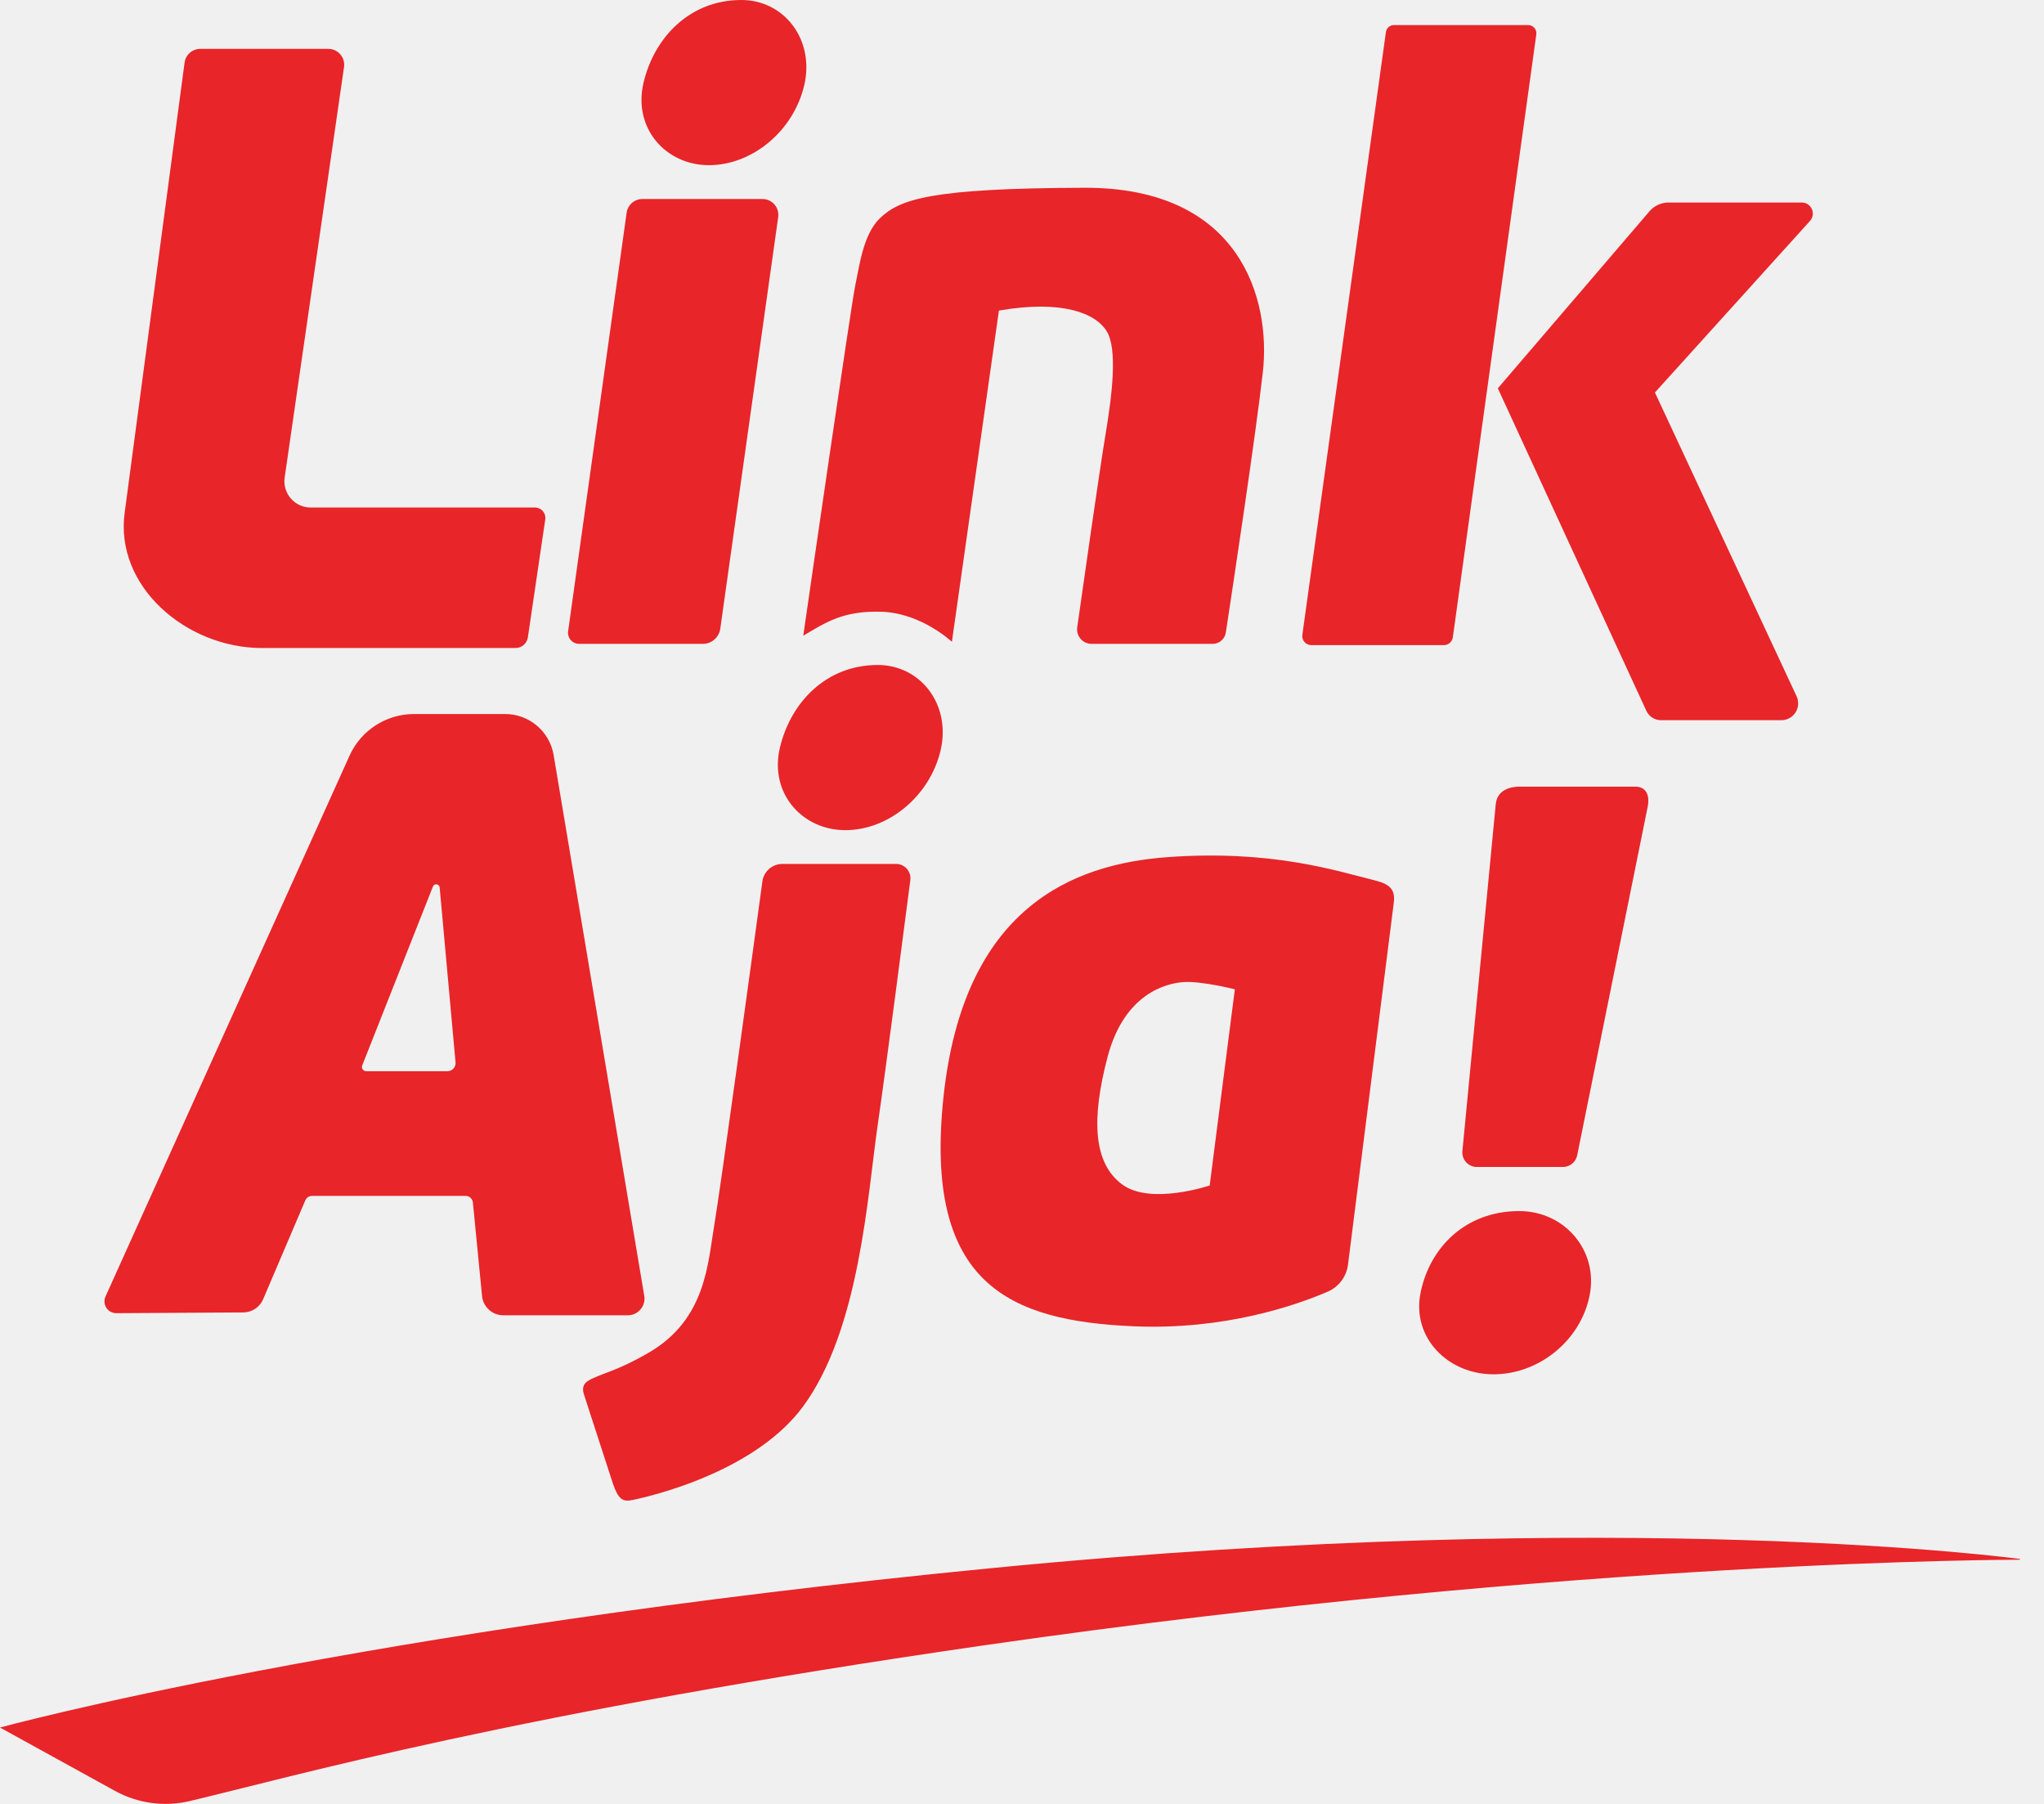
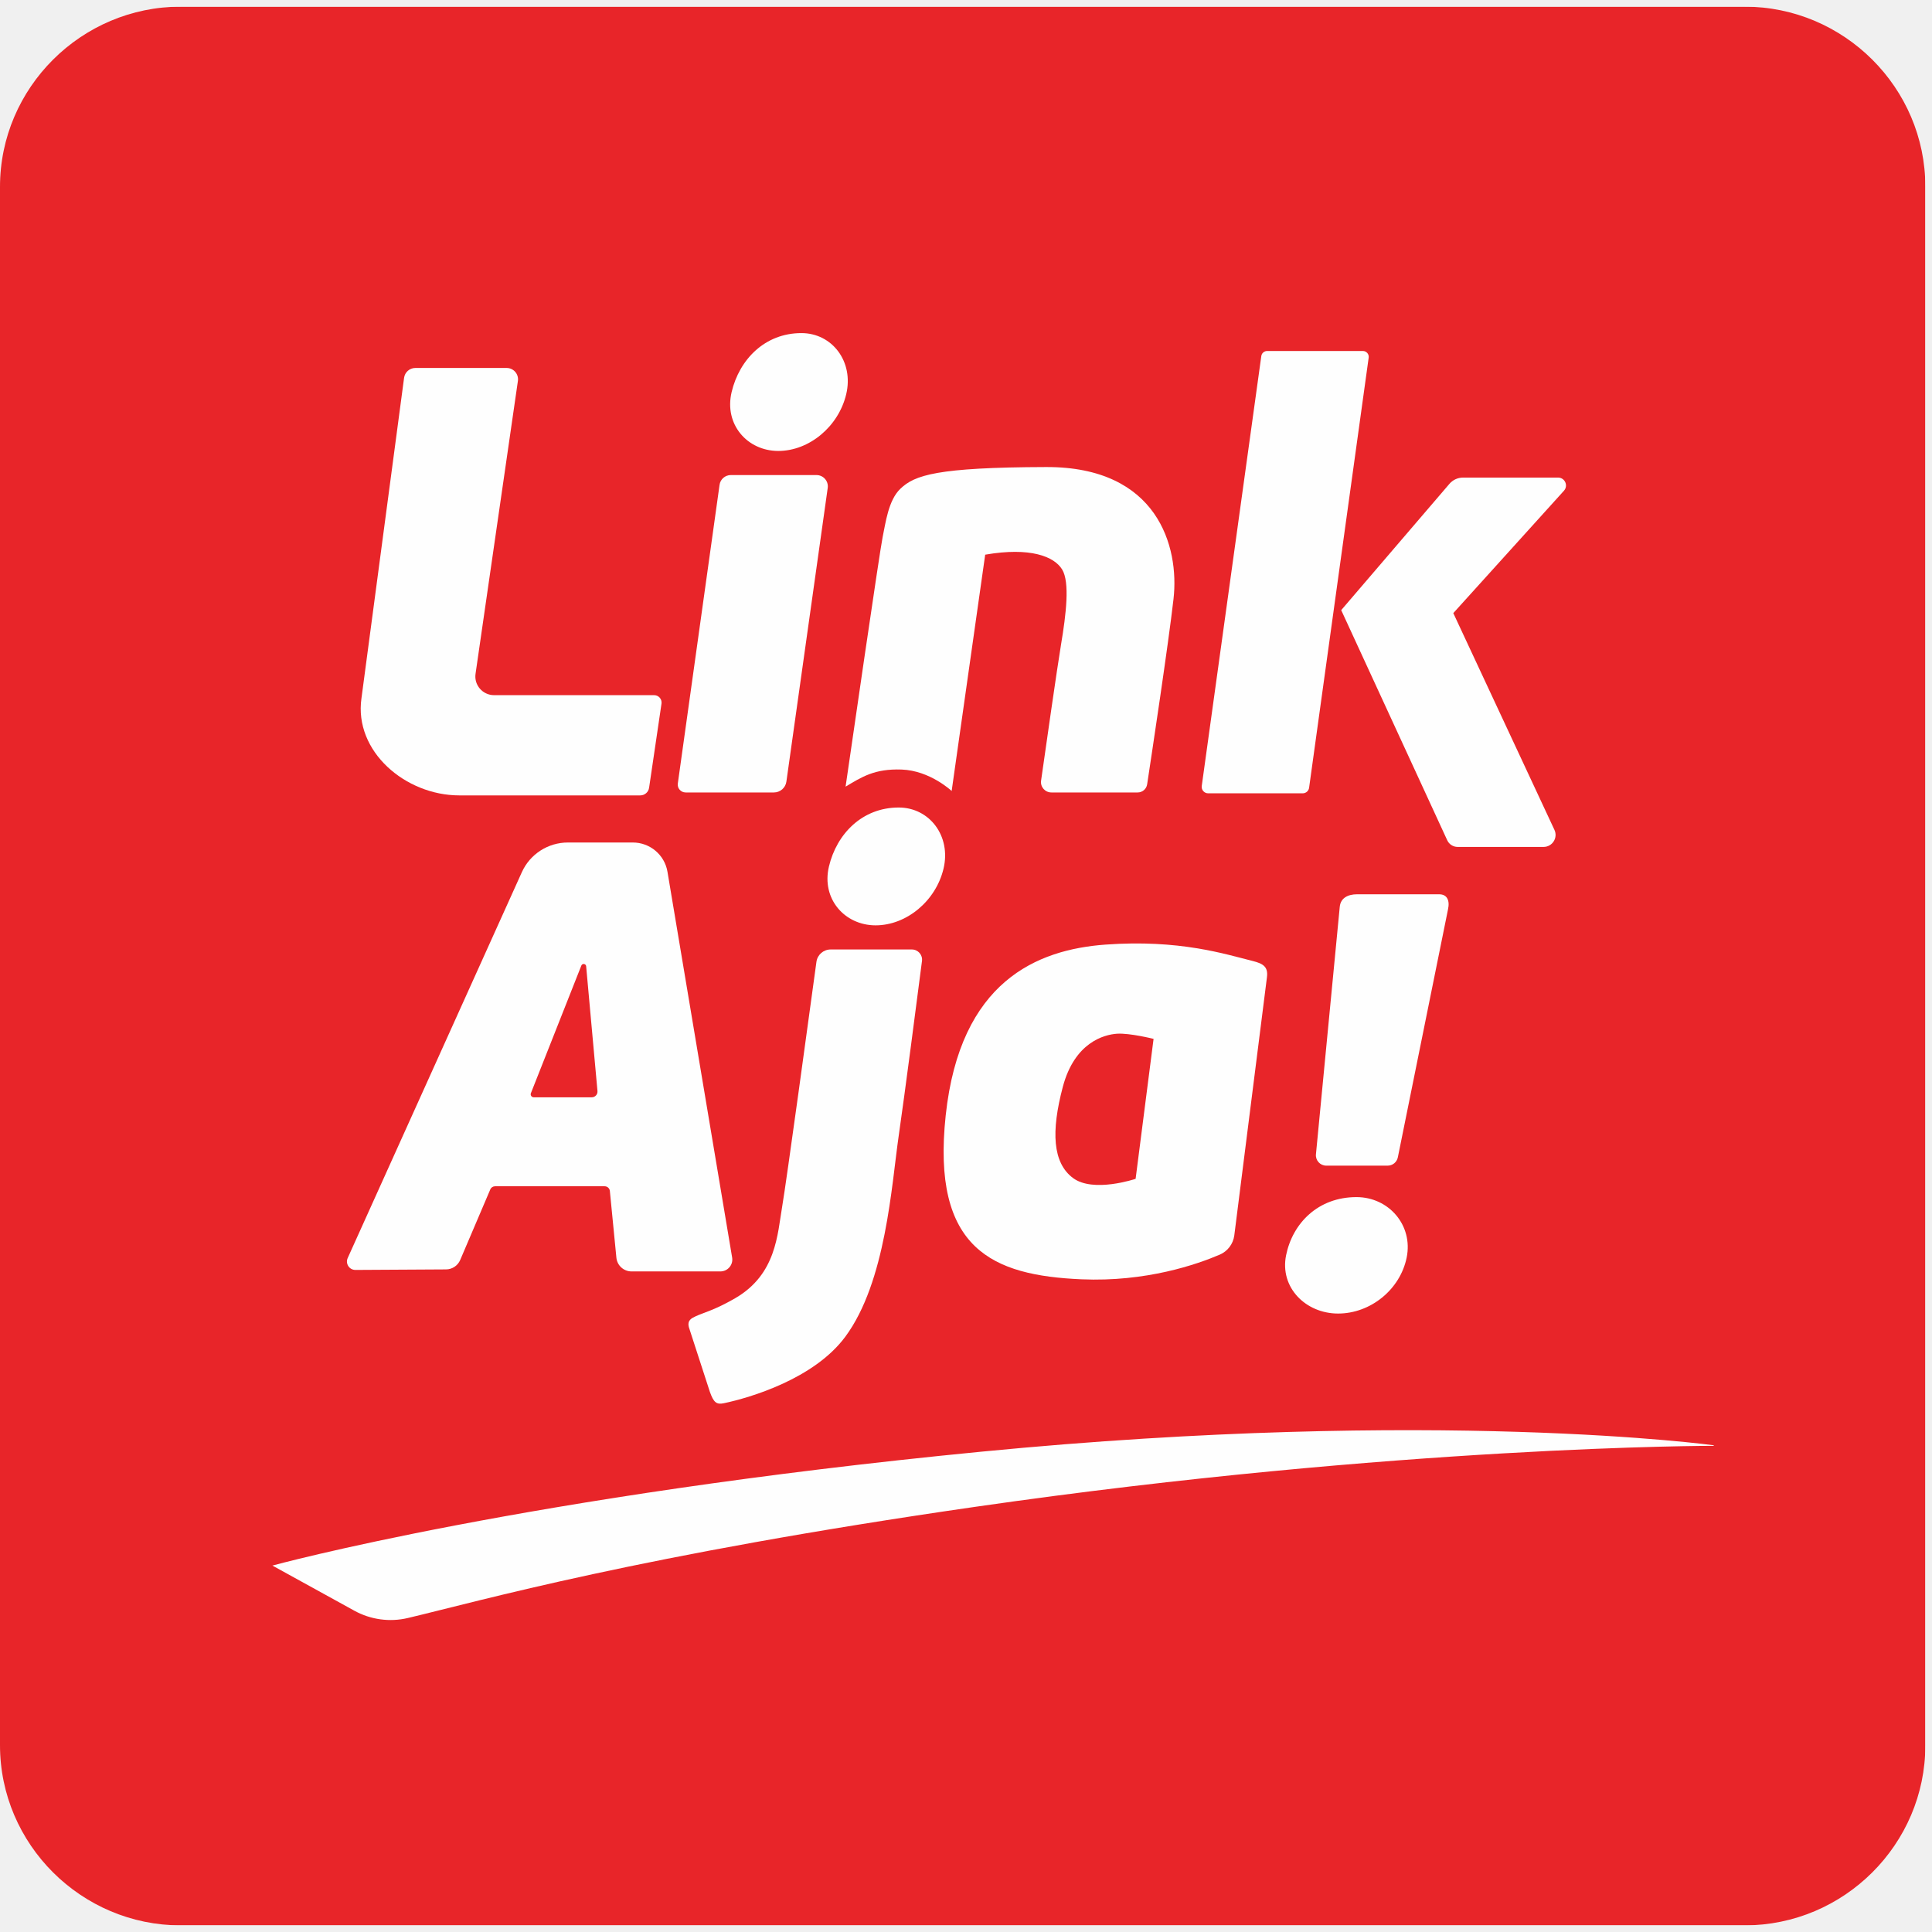
- <svg xmlns="http://www.w3.org/2000/svg" fill="none" viewBox="0 0 68 60" width="100%" height="100%">
-   <g fill="#E82529" fill-rule="evenodd" clip-path="url(#clip0_3802_18257)" clip-rule="evenodd">
-     <path d="M6.666 1.625h4.253a.53.53 0 0 1 .526.605L9.47 15.885a.873.873 0 0 0 .866.996h7.46c.213 0 .375.187.344.396l-.579 3.922a.416.416 0 0 1-.412.355H8.713c-2.51 0-4.916-2.051-4.562-4.527L6.14 2.085a.53.53 0 0 1 .527-.46m14.18 5.448L18.9 20.998a.37.37 0 0 0 .366.418h4.115c.293 0 .54-.215.581-.503L25.89 7.214a.528.528 0 0 0-.525-.595h-3.993a.53.53 0 0 0-.525.454m8.489 13.276c-1.27-.046-1.864.35-2.613.796.18-1.256 1.599-11.04 1.728-11.64.137-.641.261-1.71.826-2.25.663-.632 1.689-.994 6.792-1.01 5.21-.018 6.219 3.719 5.942 6.146-.235 2.078-1.01 7.212-1.23 8.646a.445.445 0 0 1-.44.379h-4.024a.483.483 0 0 1-.48-.55c.203-1.434.749-5.258.934-6.368.23-1.374.414-2.885.046-3.482-.368-.595-1.471-1.052-3.585-.686l-1.564 11.018s-1.006-.952-2.332-1M46.376.834h4.464c.166 0 .293.146.27.31l-2.777 20.053a.3.3 0 0 1-.3.26h-4.406a.3.3 0 0 1-.3-.343L46.106 1.07a.27.27 0 0 1 .27-.236m3.454 12.082 5.044-5.887a.84.84 0 0 1 .637-.293h4.429c.32 0 .488.378.274.614l-5.158 5.705L59.77 23.16a.56.56 0 0 1-.509.795h-4.003a.54.54 0 0 1-.486-.31zM26.752 2.848c-.36 1.517-1.732 2.646-3.167 2.646-1.436 0-2.536-1.23-2.175-2.747C21.77 1.23 22.96 0 24.663 0c1.435 0 2.45 1.33 2.09 2.848m4.537 22.118c-.361 1.517-1.732 2.646-3.168 2.646-1.435 0-2.536-1.23-2.175-2.747s1.55-2.747 3.253-2.747c1.435 0 2.45 1.33 2.09 2.848m21.592 18.131c-.304 1.5-1.69 2.615-3.199 2.614-1.51 0-2.727-1.217-2.423-2.716s1.492-2.714 3.283-2.713c1.51 0 2.643 1.316 2.339 2.815M14.886 35.63h-2.702c-.1 0-.17-.1-.133-.194l2.352-5.95c.045-.113.213-.088.224.033l.528 5.817a.27.27 0 0 1-.269.294m6.547 7.47-3.015-17.988a1.636 1.636 0 0 0-1.616-1.363h-3.026c-.922 0-1.76.537-2.142 1.374l-8.124 18a.393.393 0 0 0 .362.555l4.22-.025a.72.72 0 0 0 .662-.439l1.404-3.29a.24.24 0 0 1 .224-.147h5.108c.125 0 .23.094.242.219l.305 3.112a.71.71 0 0 0 .707.64h4.14a.556.556 0 0 0 .55-.647" />
-     <path d="m19.42 46.36.975 3c.175.495.307.604.65.532 1.23-.259 4.206-1.135 5.662-3.098 1.898-2.558 2.158-7.082 2.493-9.381.276-1.894.88-6.555 1.085-8.14a.477.477 0 0 0-.475-.537h-3.784a.67.67 0 0 0-.662.576c-.305 2.238-1.404 10.286-1.596 11.401-.223 1.298-.268 3.168-2.195 4.284-.961.556-1.454.663-1.835.84-.193.09-.412.186-.318.522m20.824-6.929s-1.973.669-2.92-.04c-.948-.707-1.026-2.163-.474-4.247.553-2.085 1.934-2.438 2.526-2.478s1.705.24 1.705.24zm5.464-10.155c-1.276-.318-3.421-1.017-6.87-.765-3.182.232-6.775 1.699-7.448 7.958-.672 6.26 2.2 7.467 6.327 7.646 3.024.131 5.398-.698 6.451-1.15.367-.158.622-.496.676-.89l1.525-12.051c.06-.479-.18-.628-.66-.748m2.942 9.011 1.11-11.54c.04-.413.389-.582.806-.582h3.83c.357 0 .509.27.41.712l-2.338 11.556a.484.484 0 0 1-.474.383h-2.861a.483.483 0 0 1-.483-.529M3.823 59.566c.758.418 1.644.54 2.488.34 3.36-.793 10.794-2.928 26.521-5.194 19.758-2.846 34.347-2.834 34.347-2.834l.038-.023s-12.93-1.771-34.151.295S0 57.46 0 57.46z" />
+ <svg xmlns="http://www.w3.org/2000/svg" xmlns:xlink="http://www.w3.org/1999/xlink" viewBox="0 0 92 92" version="1.1" width="100%" height="100%">
+   <defs>
+     <polygon id="path-1" points="0 0.316 91.683 0.316 91.683 91.683 0 91.683" />
+   </defs>
+   <g id="Coming-Soon" stroke="none" stroke-width="1" fill="none" fill-rule="evenodd">
+     <g id="Coming-Soon-LinkAja" transform="translate(-150, -80)">
+       <g id="Group-26" transform="translate(150, 80)">
+         <g id="Group-30">
+           <g id="Group-3" transform="translate(0, 0.001586)">
+             <mask id="mask-2" fill="white">
+               <use xlink:href="#path-1" />
+             </mask>
+             <g id="Clip-2" />
+             <path d="M83.075,91.683 L8.608,91.683 C3.874,91.683 -3.183391e-05,87.823 -3.183391e-05,83.104 L-3.183391e-05,8.894 C-3.183391e-05,4.176 3.874,0.316 8.608,0.316 L83.075,0.316 C87.81,0.316 91.683,4.176 91.683,8.894 L91.683,83.104 C91.683,87.823 87.81,91.683 83.075,91.683" id="Fill-1" fill="#E82529" mask="url(#mask-2)" />
+           </g>
+           <path d="M19.781,17.522 L24.125,17.522 C24.455,17.522 24.709,17.814 24.662,18.14 L22.645,32.086 C22.567,32.623 22.985,33.103 23.529,33.103 L31.149,33.103 C31.366,33.103 31.532,33.295 31.5,33.508 L30.909,37.514 C30.878,37.722 30.699,37.876 30.488,37.876 L21.872,37.876 C19.309,37.876 16.851,35.782 17.212,33.253 L19.242,17.992 C19.278,17.723 19.508,17.522 19.781,17.522" id="Fill-4" fill="#FEFEFE" />
+           <path d="M34.265,23.086 L32.277,37.309 C32.245,37.535 32.421,37.736 32.65,37.736 L36.853,37.736 C37.152,37.736 37.405,37.516 37.447,37.221 L39.416,23.23 C39.458,22.908 39.206,22.622 38.88,22.622 L34.801,22.622 C34.531,22.622 34.302,22.82 34.265,23.086" id="Fill-6" fill="#FEFEFE" />
+           <path d="M42.935,36.645 C41.638,36.599 41.032,37.004 40.266,37.459 C40.451,36.177 41.899,26.184 42.031,25.57 C42.171,24.915 42.298,23.824 42.876,23.273 C43.552,22.626 44.6,22.256 49.812,22.24 C55.133,22.222 56.164,26.039 55.882,28.518 C55.641,30.64 54.849,35.884 54.626,37.349 C54.592,37.572 54.401,37.736 54.176,37.736 L50.066,37.736 C49.764,37.736 49.533,37.471 49.575,37.174 C49.783,35.709 50.34,31.804 50.529,30.67 C50.764,29.267 50.952,27.723 50.576,27.114 C50.201,26.505 49.074,26.039 46.914,26.413 L45.317,37.666 C45.317,37.666 44.29,36.694 42.935,36.645" id="Fill-8" fill="#FEFEFE" />
+           <path d="M60.339,16.714 L64.899,16.714 C65.068,16.714 65.199,16.863 65.175,17.031 L62.338,37.512 C62.317,37.664 62.187,37.777 62.033,37.777 L57.532,37.777 C57.344,37.777 57.2,37.612 57.226,37.428 L60.062,16.955 C60.081,16.817 60.2,16.714 60.339,16.714" id="Fill-10" fill="#FEFEFE" />
+           <path d="M63.867,29.054 L69.02,23.041 C69.182,22.851 69.42,22.742 69.67,22.742 L74.193,22.742 C74.52,22.742 74.692,23.128 74.473,23.369 L69.205,29.196 L74.021,39.518 C74.198,39.897 73.92,40.33 73.501,40.33 L69.413,40.33 C69.199,40.33 69.005,40.206 68.916,40.013 L63.867,29.054 Z" id="Fill-12" fill="#FEFEFE" />
+           <path d="M40.296,18.771 C39.928,20.32 38.527,21.474 37.061,21.474 C35.595,21.474 34.471,20.217 34.84,18.668 C35.208,17.118 36.422,15.862 38.162,15.862 C39.628,15.862 40.665,17.221 40.296,18.771" id="Fill-14" fill="#FEFEFE" />
+           <path d="M44.931,41.361 C44.562,42.911 43.162,44.064 41.695,44.064 C40.229,44.064 39.105,42.808 39.474,41.259 C39.843,39.709 41.057,38.453 42.796,38.453 C44.262,38.453 45.299,39.812 44.931,41.361" id="Fill-16" fill="#FEFEFE" />
+           <path d="M66.985,59.881 C66.674,61.412 65.259,62.551 63.718,62.55 C62.176,62.55 60.932,61.307 61.242,59.776 C61.553,58.245 62.767,57.004 64.596,57.005 C66.137,57.006 67.296,58.349 66.985,59.881" id="Fill-18" fill="#FEFEFE" />
+           <path d="M28.177,52.253 L25.416,52.253 C25.314,52.253 25.244,52.151 25.281,52.056 L27.683,45.979 C27.729,45.863 27.9,45.888 27.912,46.012 L28.451,51.954 C28.466,52.115 28.339,52.253 28.177,52.253 M34.864,59.884 L31.784,41.511 C31.649,40.707 30.951,40.119 30.134,40.119 L27.043,40.119 C26.101,40.119 25.245,40.668 24.855,41.522 L16.557,59.907 C16.437,60.174 16.633,60.475 16.927,60.473 L21.238,60.448 C21.533,60.447 21.799,60.27 21.914,60 L23.347,56.64 C23.386,56.548 23.476,56.489 23.576,56.489 L28.793,56.489 C28.921,56.489 29.029,56.586 29.041,56.713 L29.352,59.892 C29.388,60.262 29.701,60.544 30.074,60.544 L34.303,60.544 C34.654,60.544 34.922,60.23 34.864,59.884" id="Fill-20" fill="#FEFEFE" />
+           <path d="M32.807,63.212 L33.803,66.278 C33.982,66.782 34.117,66.894 34.467,66.821 C35.724,66.556 38.764,65.661 40.25,63.657 C42.189,61.043 42.455,56.423 42.797,54.075 C43.079,52.141 43.696,47.379 43.904,45.761 C43.942,45.47 43.714,45.213 43.42,45.213 L39.555,45.213 C39.213,45.213 38.924,45.464 38.878,45.801 C38.567,48.087 37.444,56.306 37.248,57.445 C37.02,58.771 36.975,60.681 35.007,61.821 C34.025,62.389 33.521,62.498 33.132,62.678 C32.935,62.77 32.711,62.869 32.807,63.212" id="Fill-22" fill="#FEFEFE" />
+           <path d="M54.077,56.135 C54.077,56.135 52.061,56.818 51.094,56.095 C50.126,55.372 50.046,53.885 50.61,51.756 C51.175,49.627 52.585,49.266 53.19,49.225 C53.795,49.185 54.932,49.47 54.932,49.47 L54.077,56.135 Z M59.658,45.763 C58.354,45.438 56.163,44.724 52.641,44.981 C49.391,45.219 45.721,46.717 45.034,53.11 C44.347,59.503 47.279,60.736 51.495,60.919 C54.585,61.053 57.009,60.206 58.085,59.744 C58.459,59.583 58.72,59.238 58.775,58.836 L60.332,46.526 C60.393,46.038 60.148,45.885 59.658,45.763 Z" id="Fill-24" fill="#FEFEFE" />
+           <path d="M62.664,54.967 L63.798,43.18 C63.839,42.757 64.194,42.585 64.62,42.585 L68.533,42.585 C68.897,42.585 69.052,42.861 68.951,43.312 L66.563,55.115 C66.514,55.344 66.313,55.507 66.078,55.507 L63.156,55.507 C62.864,55.507 62.636,55.256 62.664,54.967" id="Fill-26" fill="#FEFEFE" />
+           <path d="M16.877,76.702 C17.652,77.128 18.557,77.252 19.418,77.049 C22.849,76.239 30.443,74.058 46.506,71.744 C66.687,68.837 81.587,68.849 81.587,68.849 L81.626,68.825 C81.626,68.825 68.42,67.017 46.745,69.126 C25.07,71.236 12.972,74.551 12.972,74.551 L16.877,76.702 Z" id="Fill-28" fill="#FEFEFE" />
+         </g>
+       </g>
+     </g>
  </g>
-   <defs>
-     <clipPath id="clip0_3802_18257">
-       <path fill="#fff" d="M0 0h67.217v60H0z" />
-     </clipPath>
-   </defs>
</svg>
